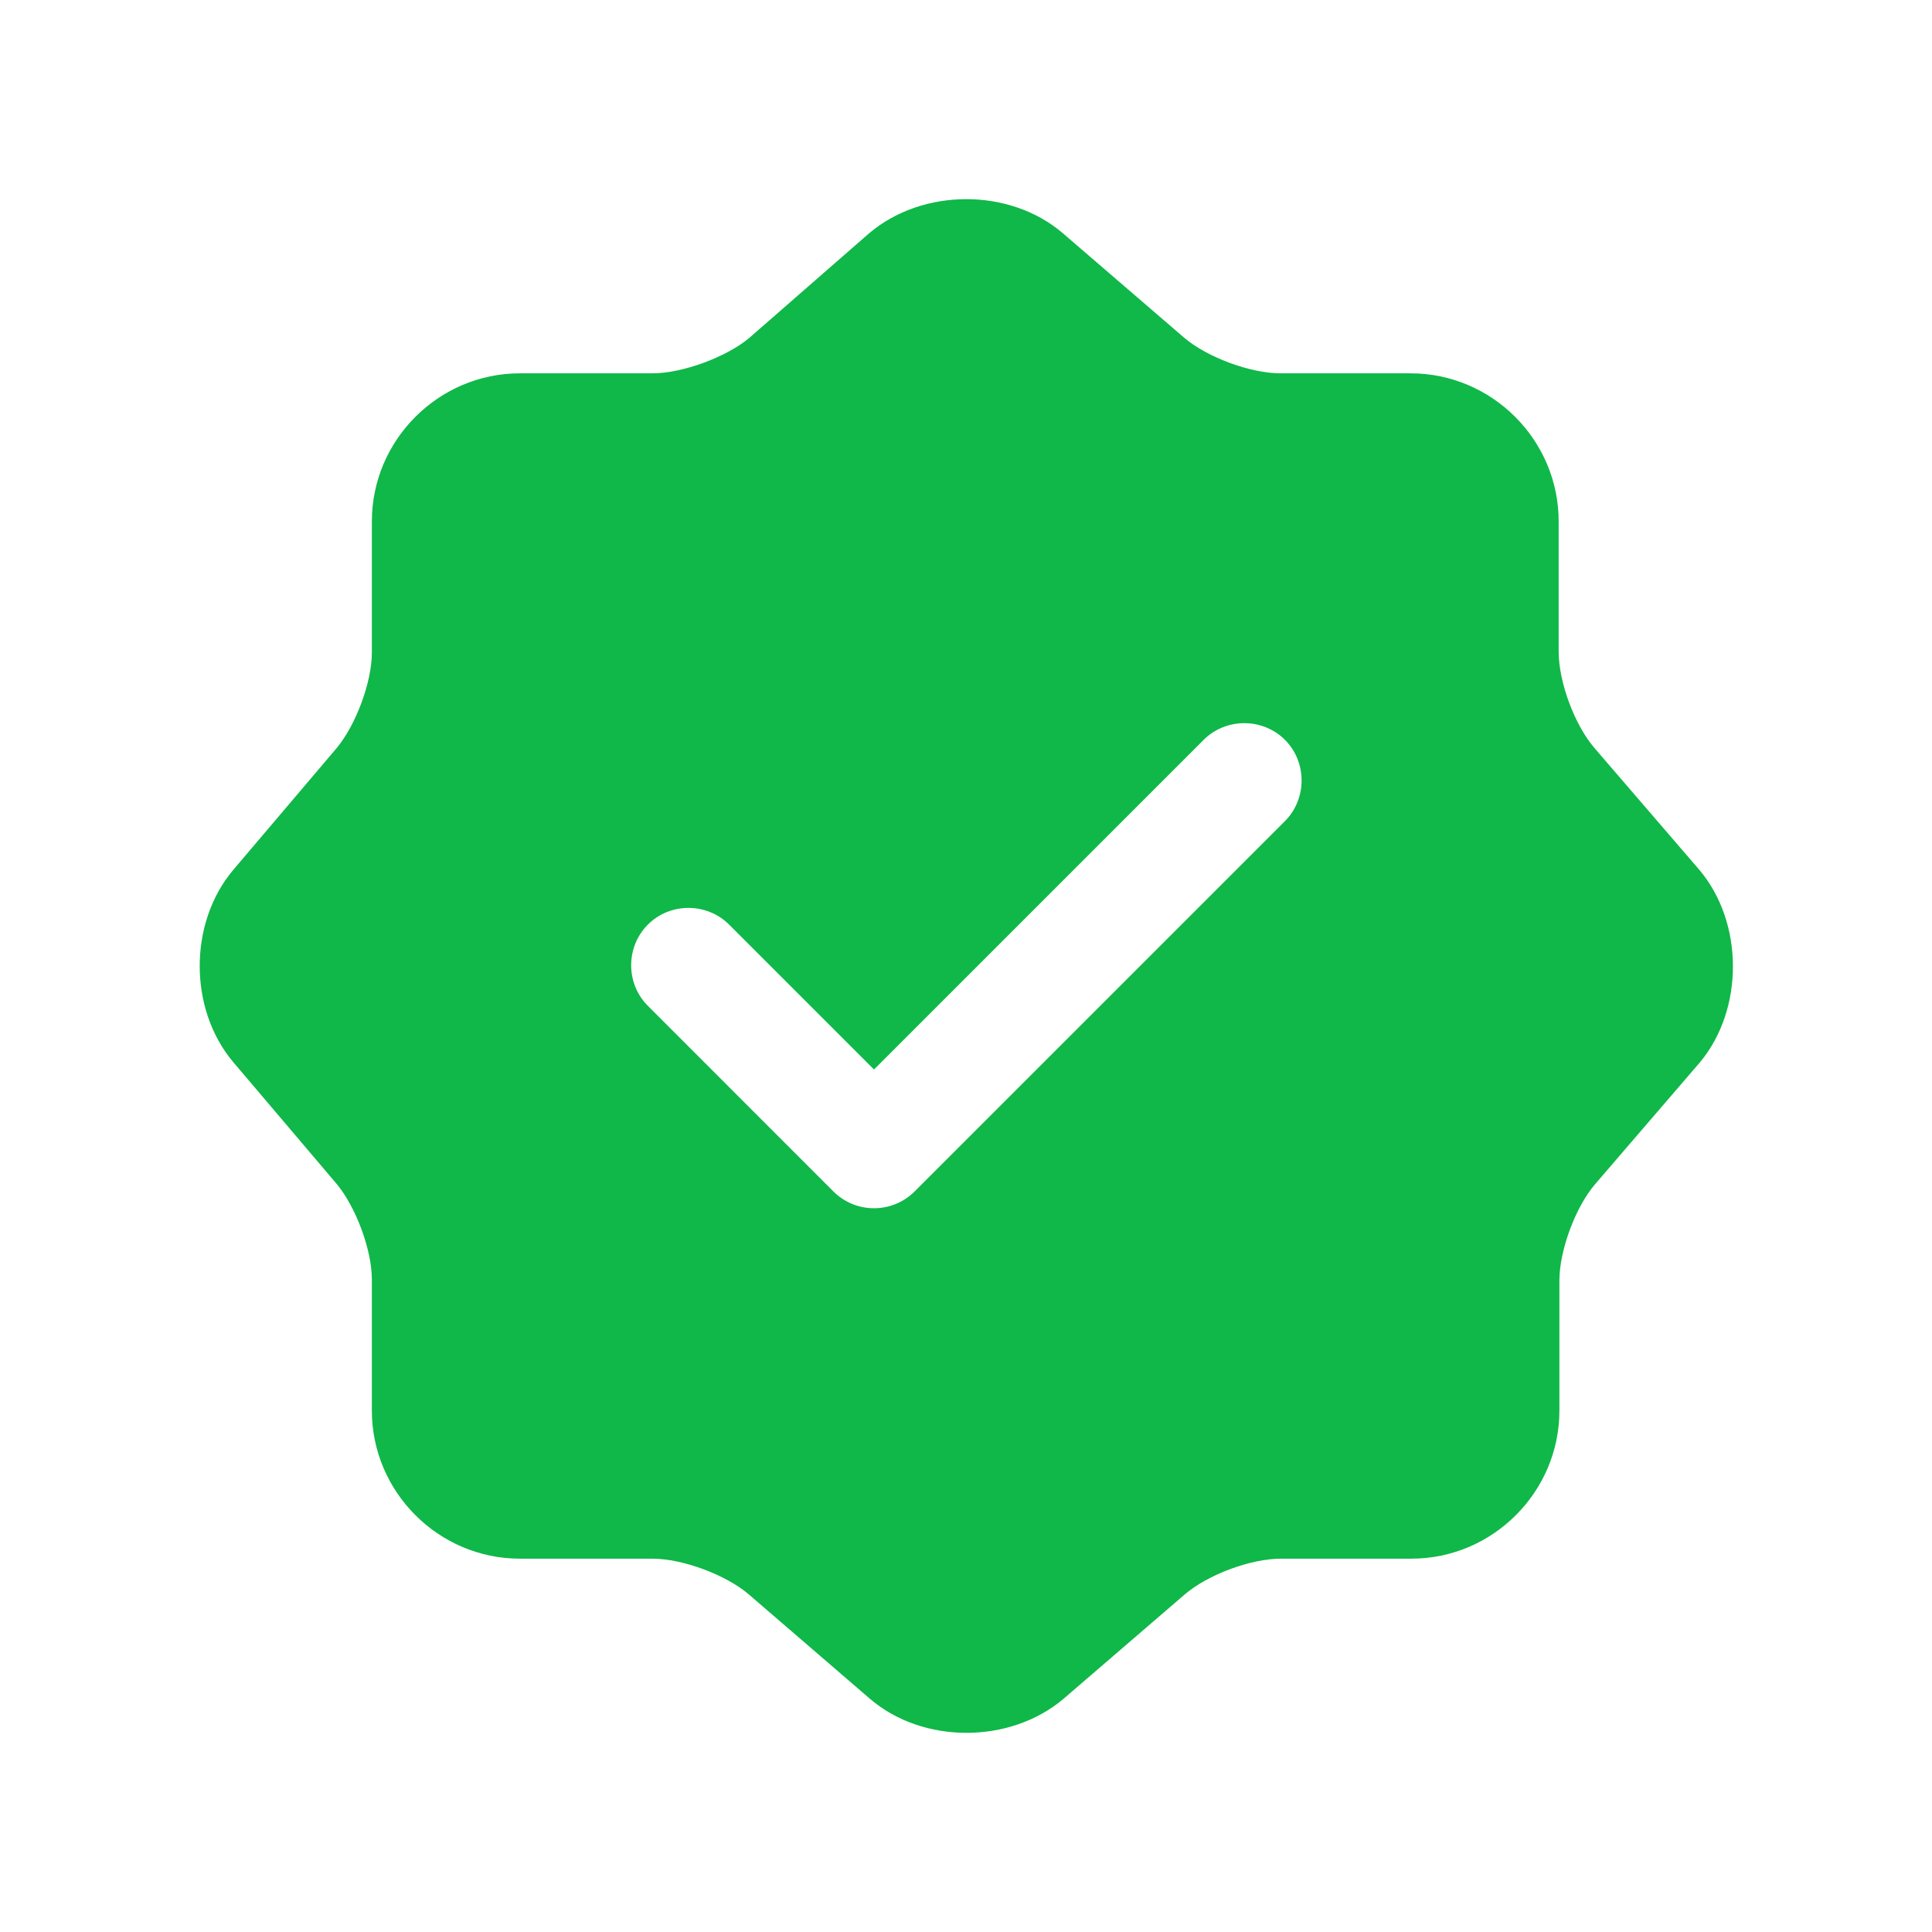
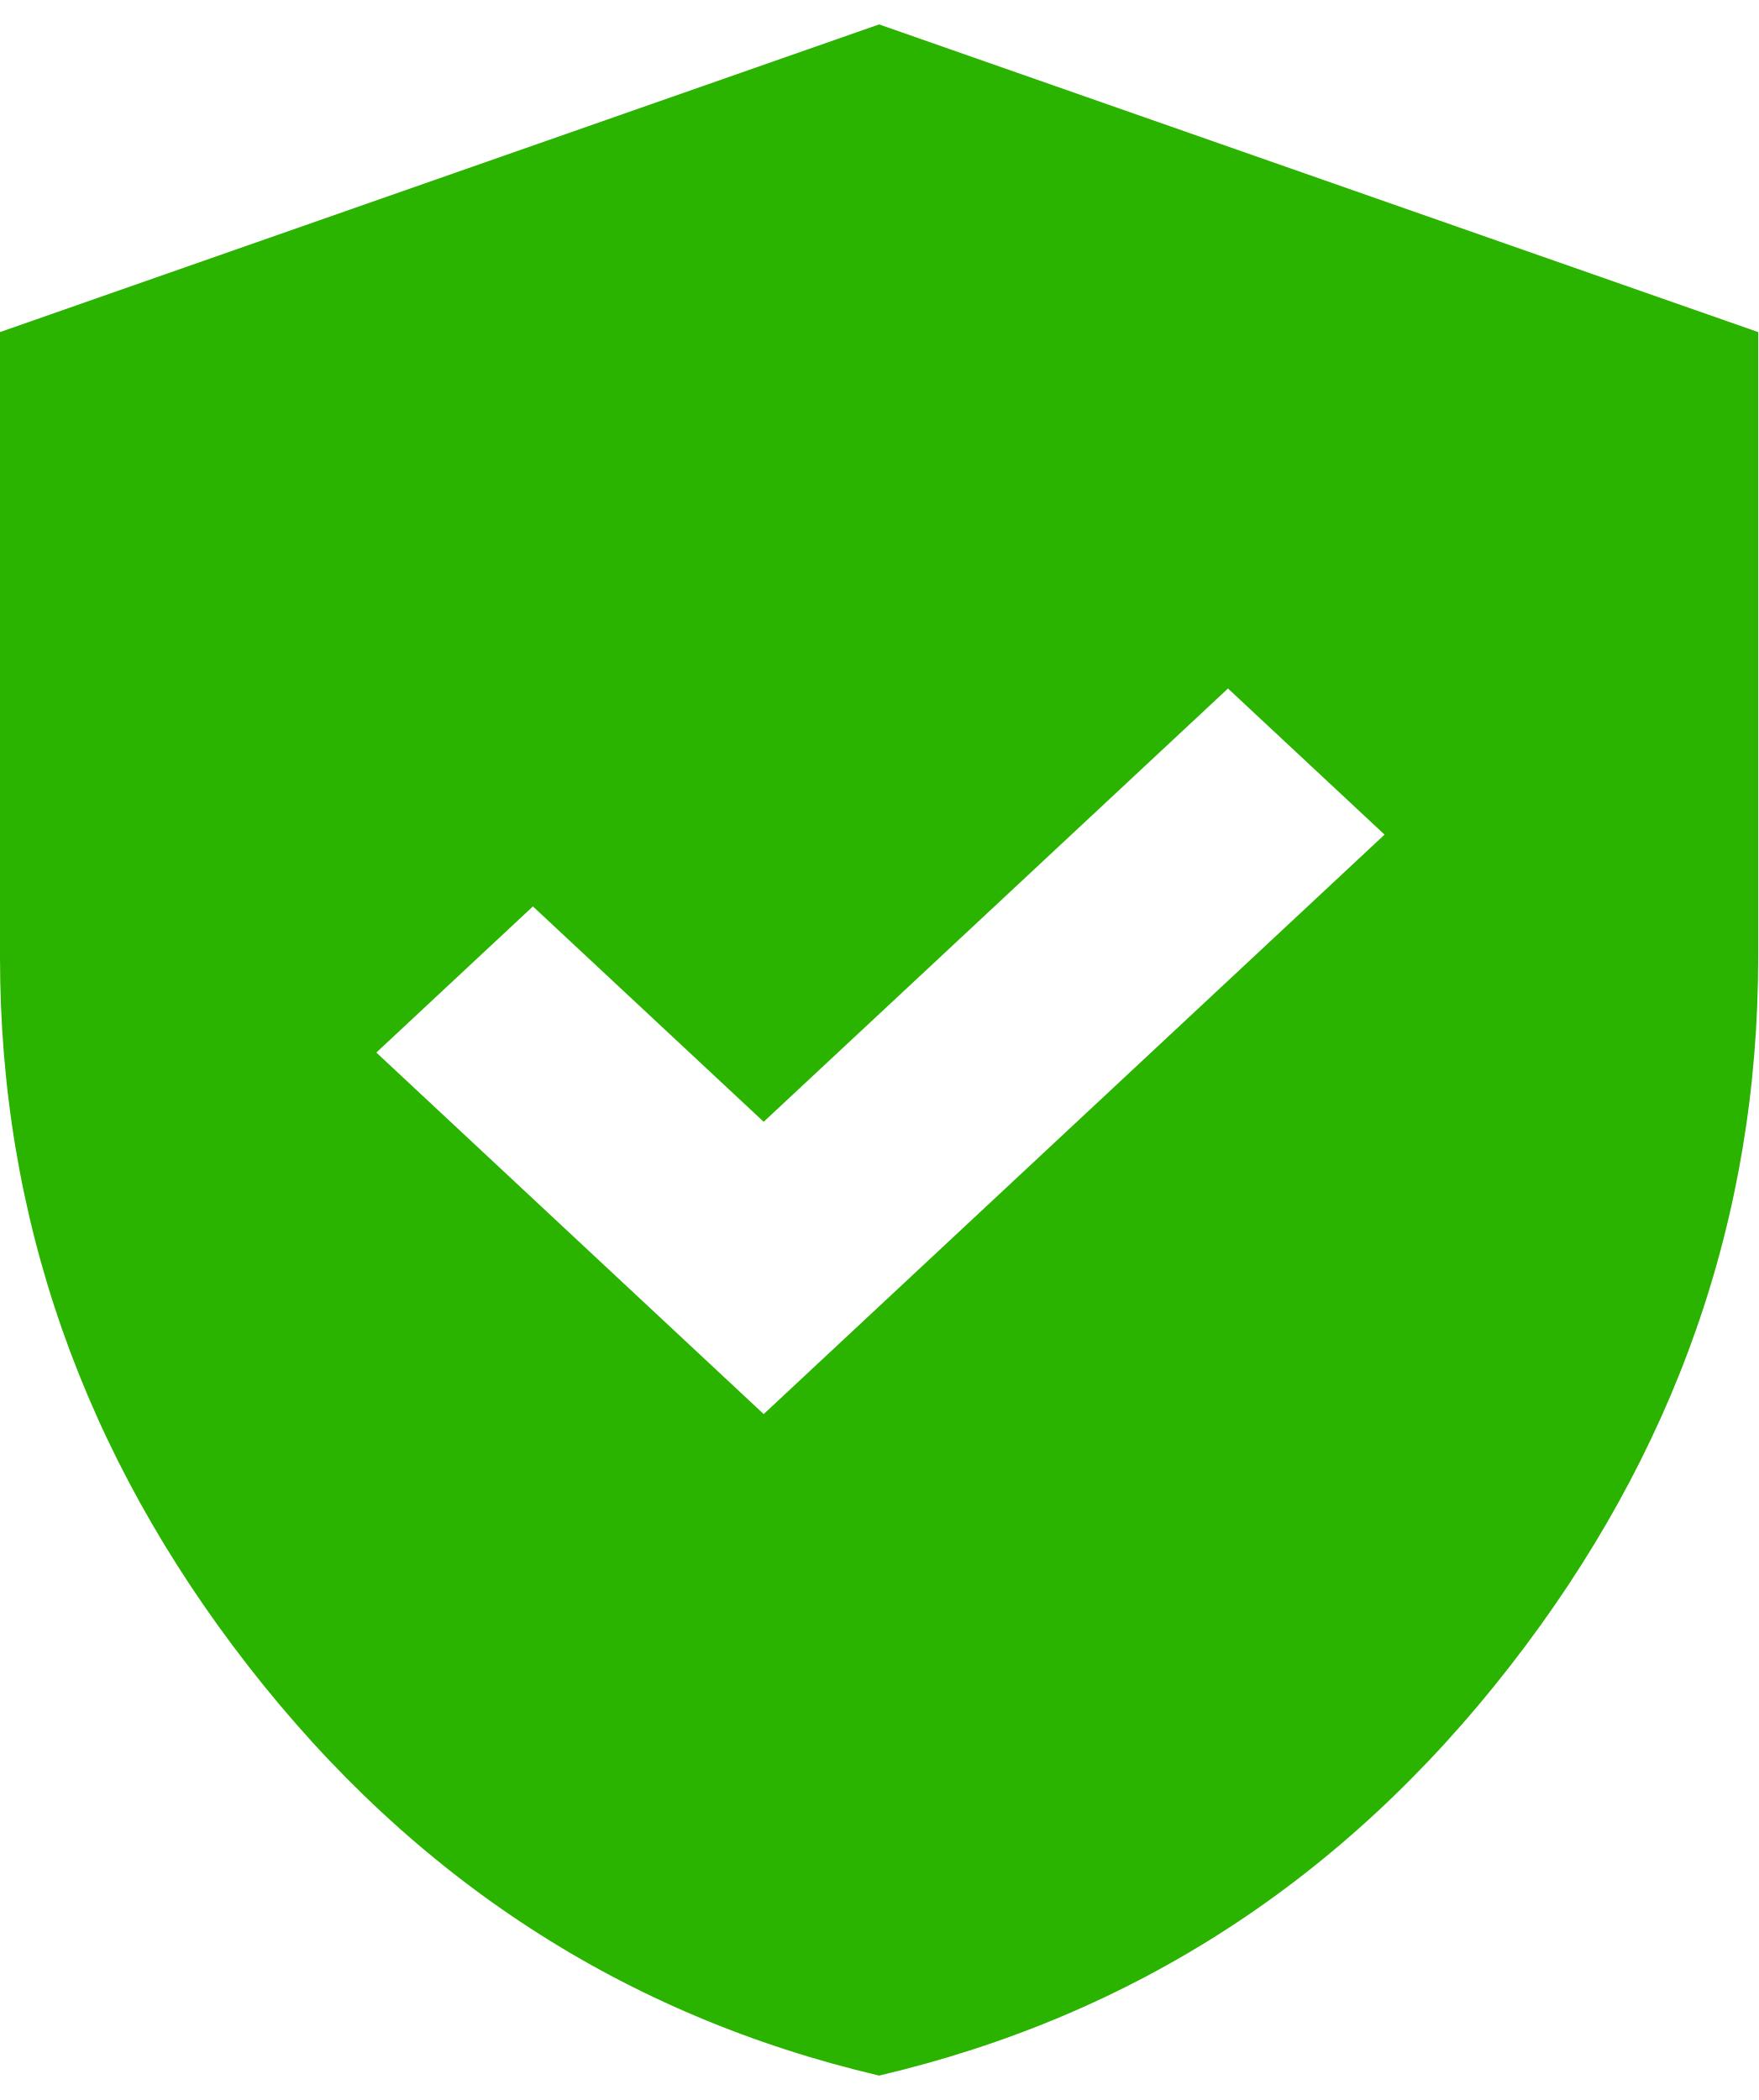
- <svg xmlns="http://www.w3.org/2000/svg" width="21" height="21" viewBox="0 0 21 21" fill="none">
-   <path d="M18.467 9.45L17.333 8.133C17.117 7.883 16.942 7.417 16.942 7.083V5.667C16.942 4.783 16.217 4.058 15.333 4.058H13.917C13.592 4.058 13.117 3.883 12.867 3.667L11.55 2.533C10.975 2.042 10.033 2.042 9.45 2.533L8.142 3.675C7.892 3.883 7.417 4.058 7.092 4.058H5.65C4.767 4.058 4.042 4.783 4.042 5.667V7.092C4.042 7.417 3.867 7.883 3.658 8.133L2.533 9.458C2.05 10.033 2.05 10.967 2.533 11.542L3.658 12.867C3.867 13.117 4.042 13.583 4.042 13.908V15.333C4.042 16.217 4.767 16.942 5.65 16.942H7.092C7.417 16.942 7.892 17.117 8.142 17.333L9.458 18.467C10.033 18.958 10.975 18.958 11.558 18.467L12.875 17.333C13.125 17.117 13.592 16.942 13.925 16.942H15.342C16.225 16.942 16.95 16.217 16.95 15.333V13.917C16.95 13.592 17.125 13.117 17.342 12.867L18.475 11.55C18.958 10.975 18.958 10.025 18.467 9.45ZM13.967 8.925L9.942 12.95C9.825 13.067 9.667 13.133 9.5 13.133C9.333 13.133 9.175 13.067 9.058 12.95L7.042 10.933C6.8 10.692 6.8 10.292 7.042 10.05C7.283 9.808 7.683 9.808 7.925 10.05L9.5 11.625L13.083 8.042C13.325 7.8 13.725 7.8 13.967 8.042C14.208 8.283 14.208 8.683 13.967 8.925Z" fill="#0FB848" />
+ <svg xmlns="http://www.w3.org/2000/svg" width="36" height="43" viewBox="0 0 36 43" fill="none">
+   <path d="M15.637 28.955L28.35 17.09L25.144 14.098L15.637 22.97L10.912 18.56L7.706 21.552L15.637 28.955ZM18 42.5C12.787 41.275 8.485 38.483 5.092 34.125C1.699 29.767 0.002 24.929 0 19.61V6.8L18 0.5L36 6.8V19.61C36 24.93 34.303 29.769 30.91 34.127C27.517 38.486 23.214 41.276 18 42.5Z" fill="#2AB400" />
</svg>
